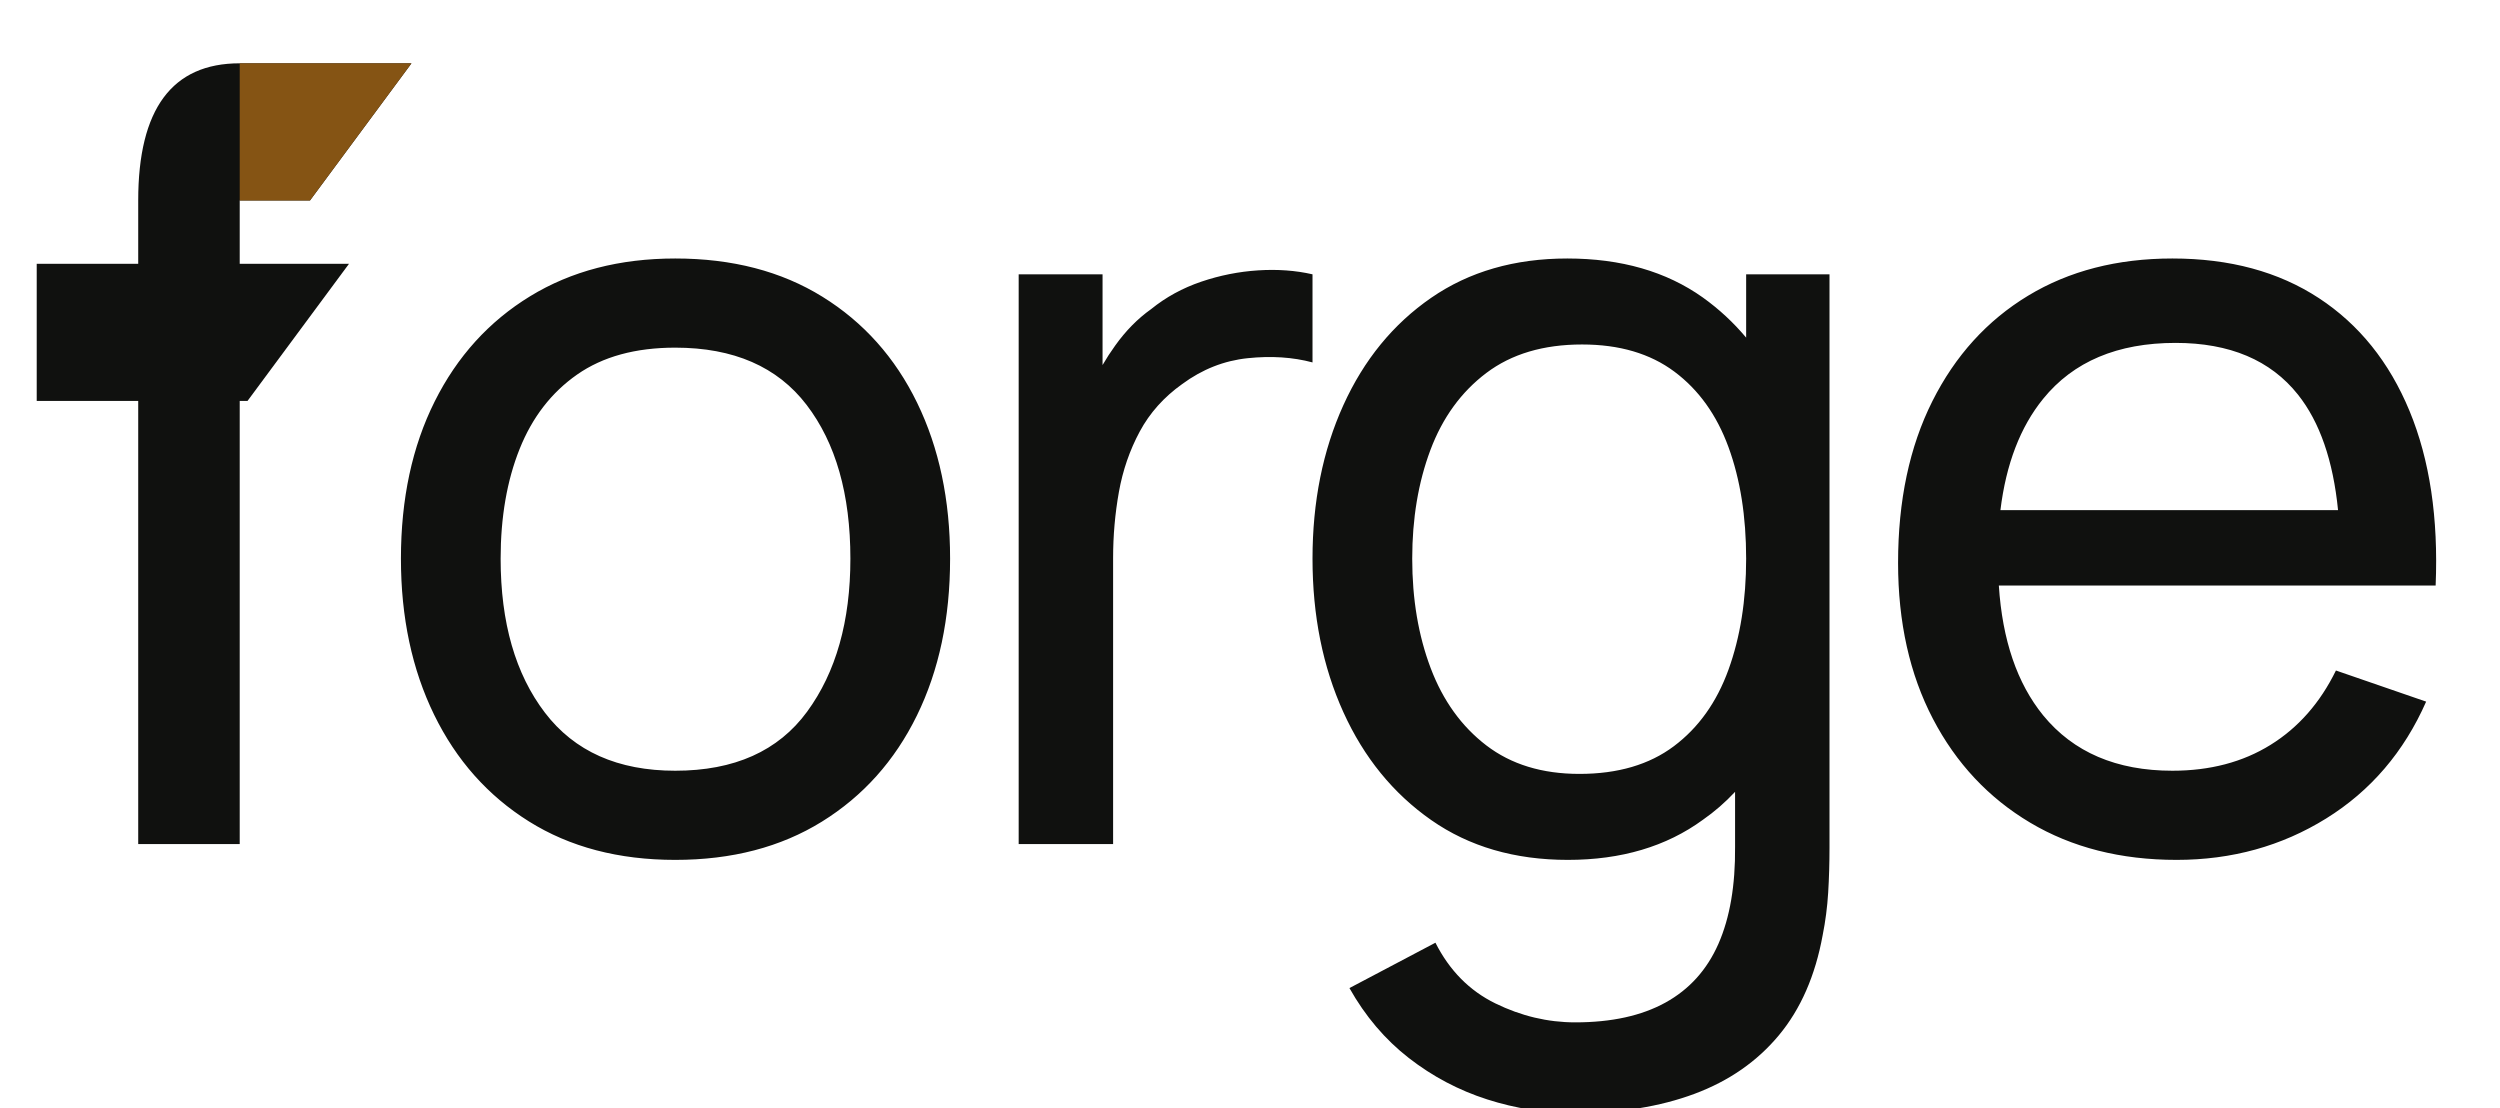
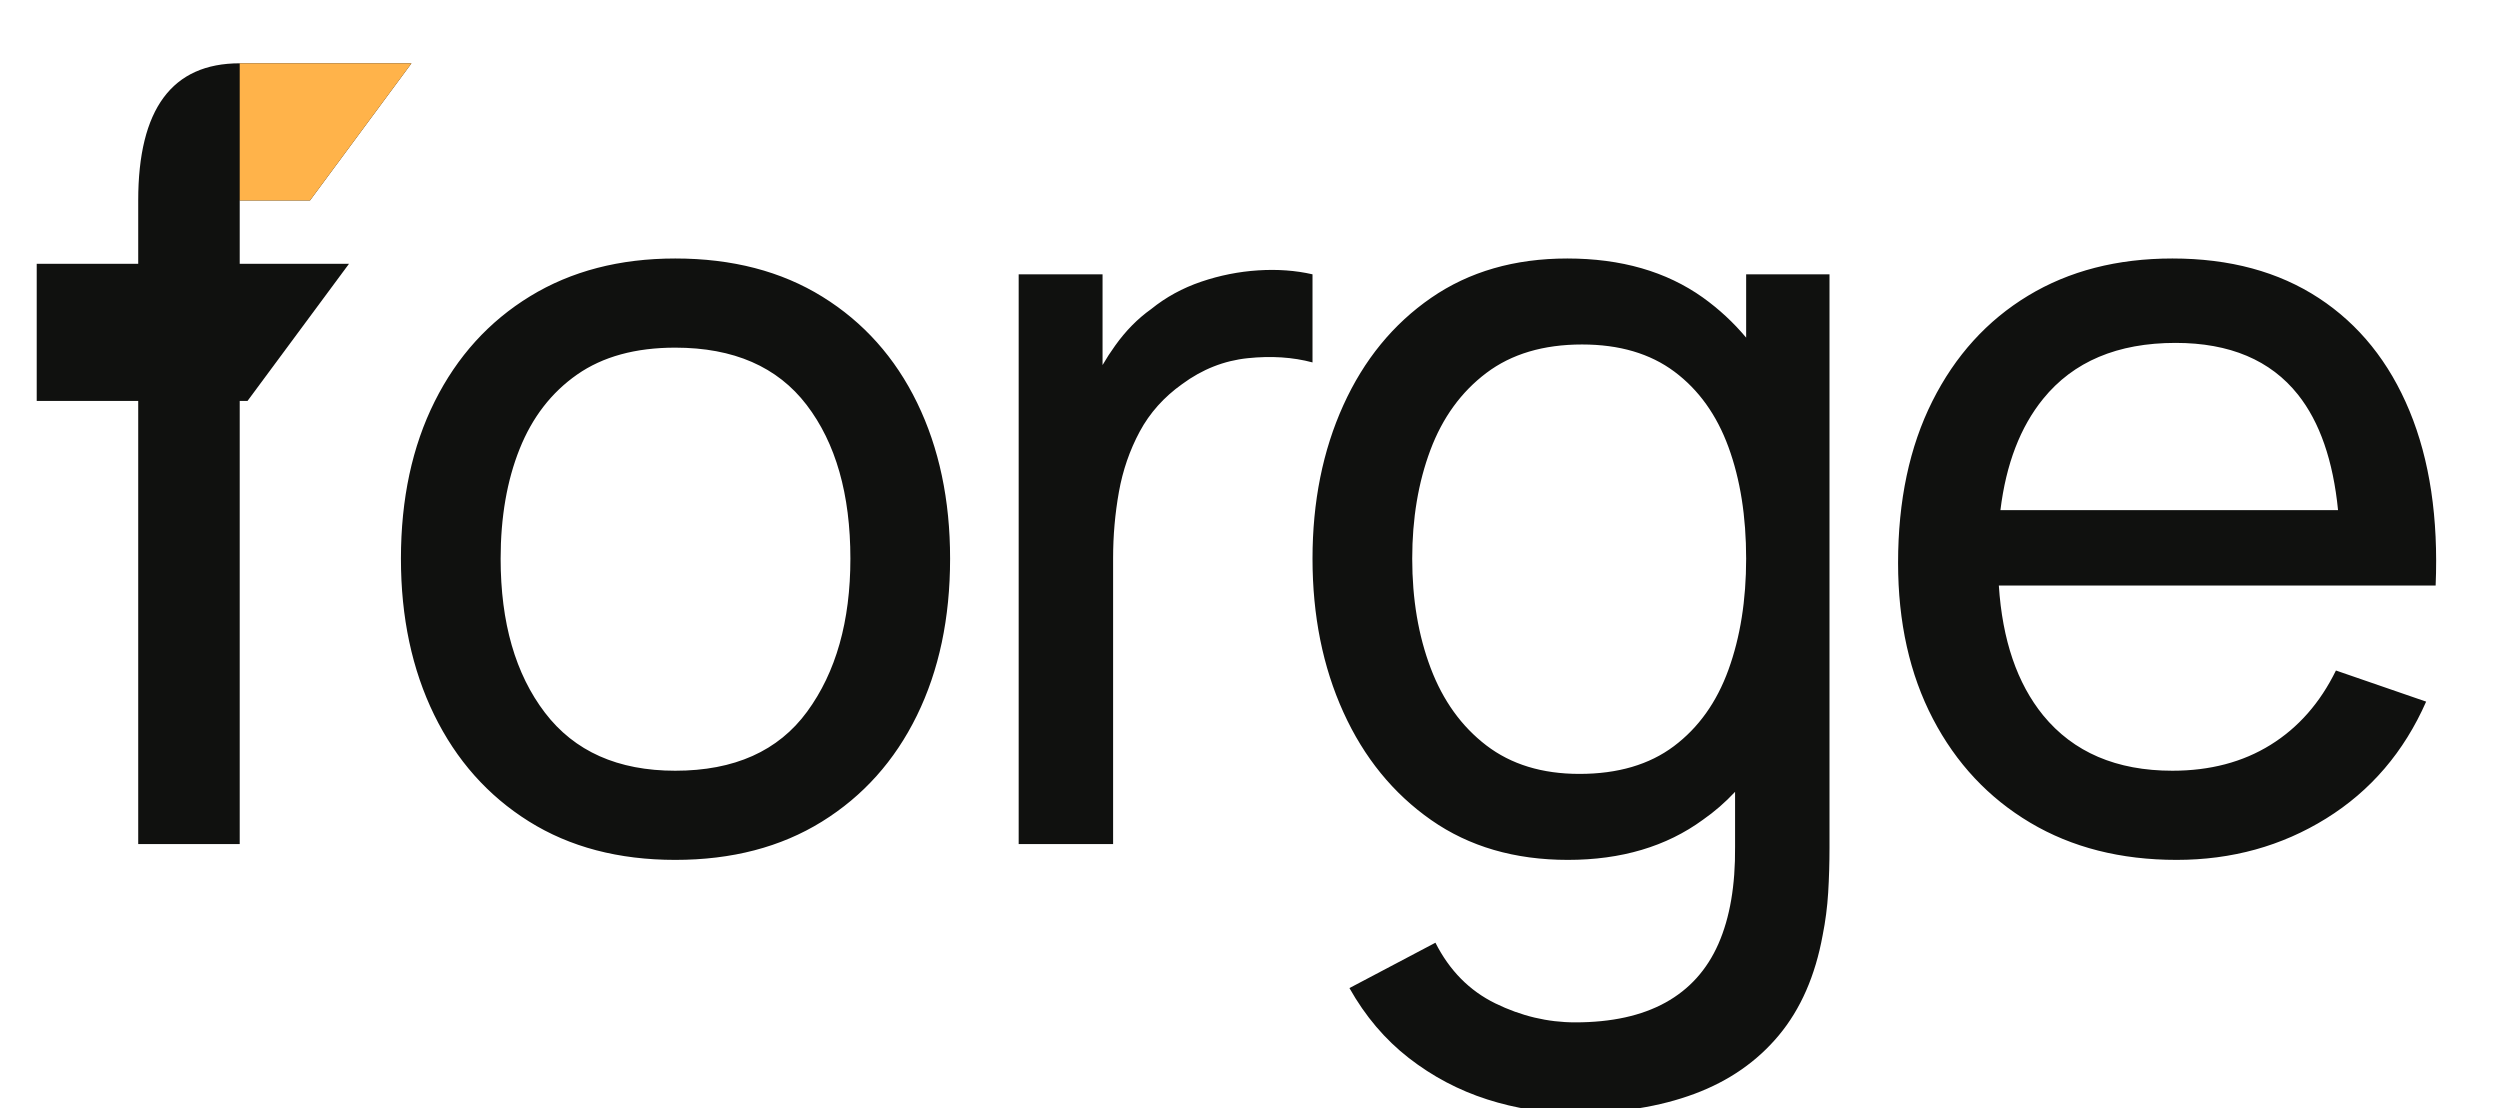
<svg xmlns="http://www.w3.org/2000/svg" role="img" aria-labelledby="title desc" viewBox="-4 -160 473.9 210">
  <g transform="scale(.74 1)">
    <g transform="translate(0 0) scale(1)">
      <path d="M30 0V-84H4V-110H30V-122Q30 -148 56 -148H100L74-122H56V-110H84L58-84H56V0Z" fill="#10110f" />
-       <path d="M56-148H100L74-122H56Z" fill="#855414" />
+       <path d="M56-148H100L74-122H56Z" fill="#ffb34a" />
    </g>
  </g>
  <path d="M124 3Q107.9 3 96.25 -4.3Q84.6 -11.6 78.3 -24.5Q72 -37.4 72 -54.1Q72 -71.1 78.4 -83.9Q84.8 -96.7 96.5 -103.85Q108.2 -111 124 -111Q140.2 -111 151.9 -103.75Q163.6 -96.5 169.85 -83.65Q176.1 -70.8 176.1 -54.1Q176.1 -37.2 169.8 -24.35Q163.5 -11.5 151.8 -4.25Q140.1 3 124 3ZM124 -13.9Q140.8 -13.9 149 -25.1Q157.2 -36.3 157.2 -54.1Q157.2 -72.4 148.9 -83.25Q140.6 -94.1 124 -94.1Q112.7 -94.1 105.4 -89Q98.1 -83.9 94.5 -74.9Q90.9 -65.9 90.9 -54.1Q90.9 -35.9 99.3 -24.9Q107.7 -13.9 124 -13.9ZM189.1 0L189.1 -108L205 -108L205 -90.8Q206.1 -92.7 207.4 -94.5Q210.4 -98.7 214.2 -101.4Q218.4 -104.8 223.7 -106.6Q229 -108.4 234.5 -108.75Q240 -109.1 244.8 -108L244.8 -91.3Q239.2 -92.8 232.5 -92.1Q225.8 -91.4 220.1 -87.2Q214.9 -83.5 212.05 -78.2Q209.2 -72.9 208.1 -66.75Q207 -60.6 207 -54.2L207 0ZM294.5 51Q286 51 277.9 48.4Q269.8 45.8 263.05 40.55Q256.3 35.3 251.8 27.3L268.1 18.7Q272.1 26.6 279.45 30.2Q286.8 33.8 294.6 33.8Q304.9 33.8 311.7 30.05Q318.5 26.3 321.75 18.9Q325 11.5 324.9 0.5L324.9 -9.9Q322.1 -6.9 318.8 -4.6Q308.4 3 293.2 3Q278.1 3 267.3 -4.55Q256.5 -12.1 250.65 -25Q244.8 -37.9 244.8 -54.1Q244.8 -70.3 250.65 -83.2Q256.5 -96.1 267.3 -103.55Q278.1 -111 293.1 -111Q308.4 -111 318.8 -103.6Q323.4 -100.3 327 -96L327 -108L342.8 -108L342.8 0.7Q342.8 5.1 342.55 9.2Q342.3 13.3 341.5 17.3Q339.4 28.8 333.2 36.25Q327 43.7 317.2 47.35Q307.4 51 294.5 51ZM295.4 -13.3Q306.3 -13.3 313.3 -18.55Q320.3 -23.8 323.65 -33.05Q327 -42.3 327 -54.1Q327 -66.1 323.65 -75.25Q320.3 -84.4 313.4 -89.55Q306.5 -94.7 295.9 -94.7Q284.9 -94.7 277.75 -89.3Q270.6 -83.9 267.15 -74.7Q263.7 -65.5 263.7 -54.1Q263.7 -42.6 267.2 -33.35Q270.7 -24.1 277.75 -18.7Q284.8 -13.3 295.4 -13.3ZM408.6 3Q392.7 3 380.85 -4.05Q369 -11.1 362.4 -23.75Q355.8 -36.4 355.8 -53.3Q355.8 -71 362.3 -83.95Q368.8 -96.9 380.45 -103.95Q392.1 -111 407.8 -111Q424.1 -111 435.55 -103.5Q447 -96 452.75 -82.1Q458.5 -68.2 457.7 -49L374.9 -49Q375.9 -33.5 383.3 -24.4Q391.9 -13.9 407.8 -13.9Q418.5 -13.9 426.4 -18.8Q434.3 -23.7 438.8 -32.9L455.9 -27Q449.6 -12.7 436.95 -4.85Q424.3 3 408.6 3ZM439.2 -63.3Q437.8 -77.4 431.6 -85.2Q423.8 -95 408.4 -95Q391.9 -95 383.3 -84.4Q376.8 -76.4 375.2 -63.3Z" fill="#10110f" />
</svg>
